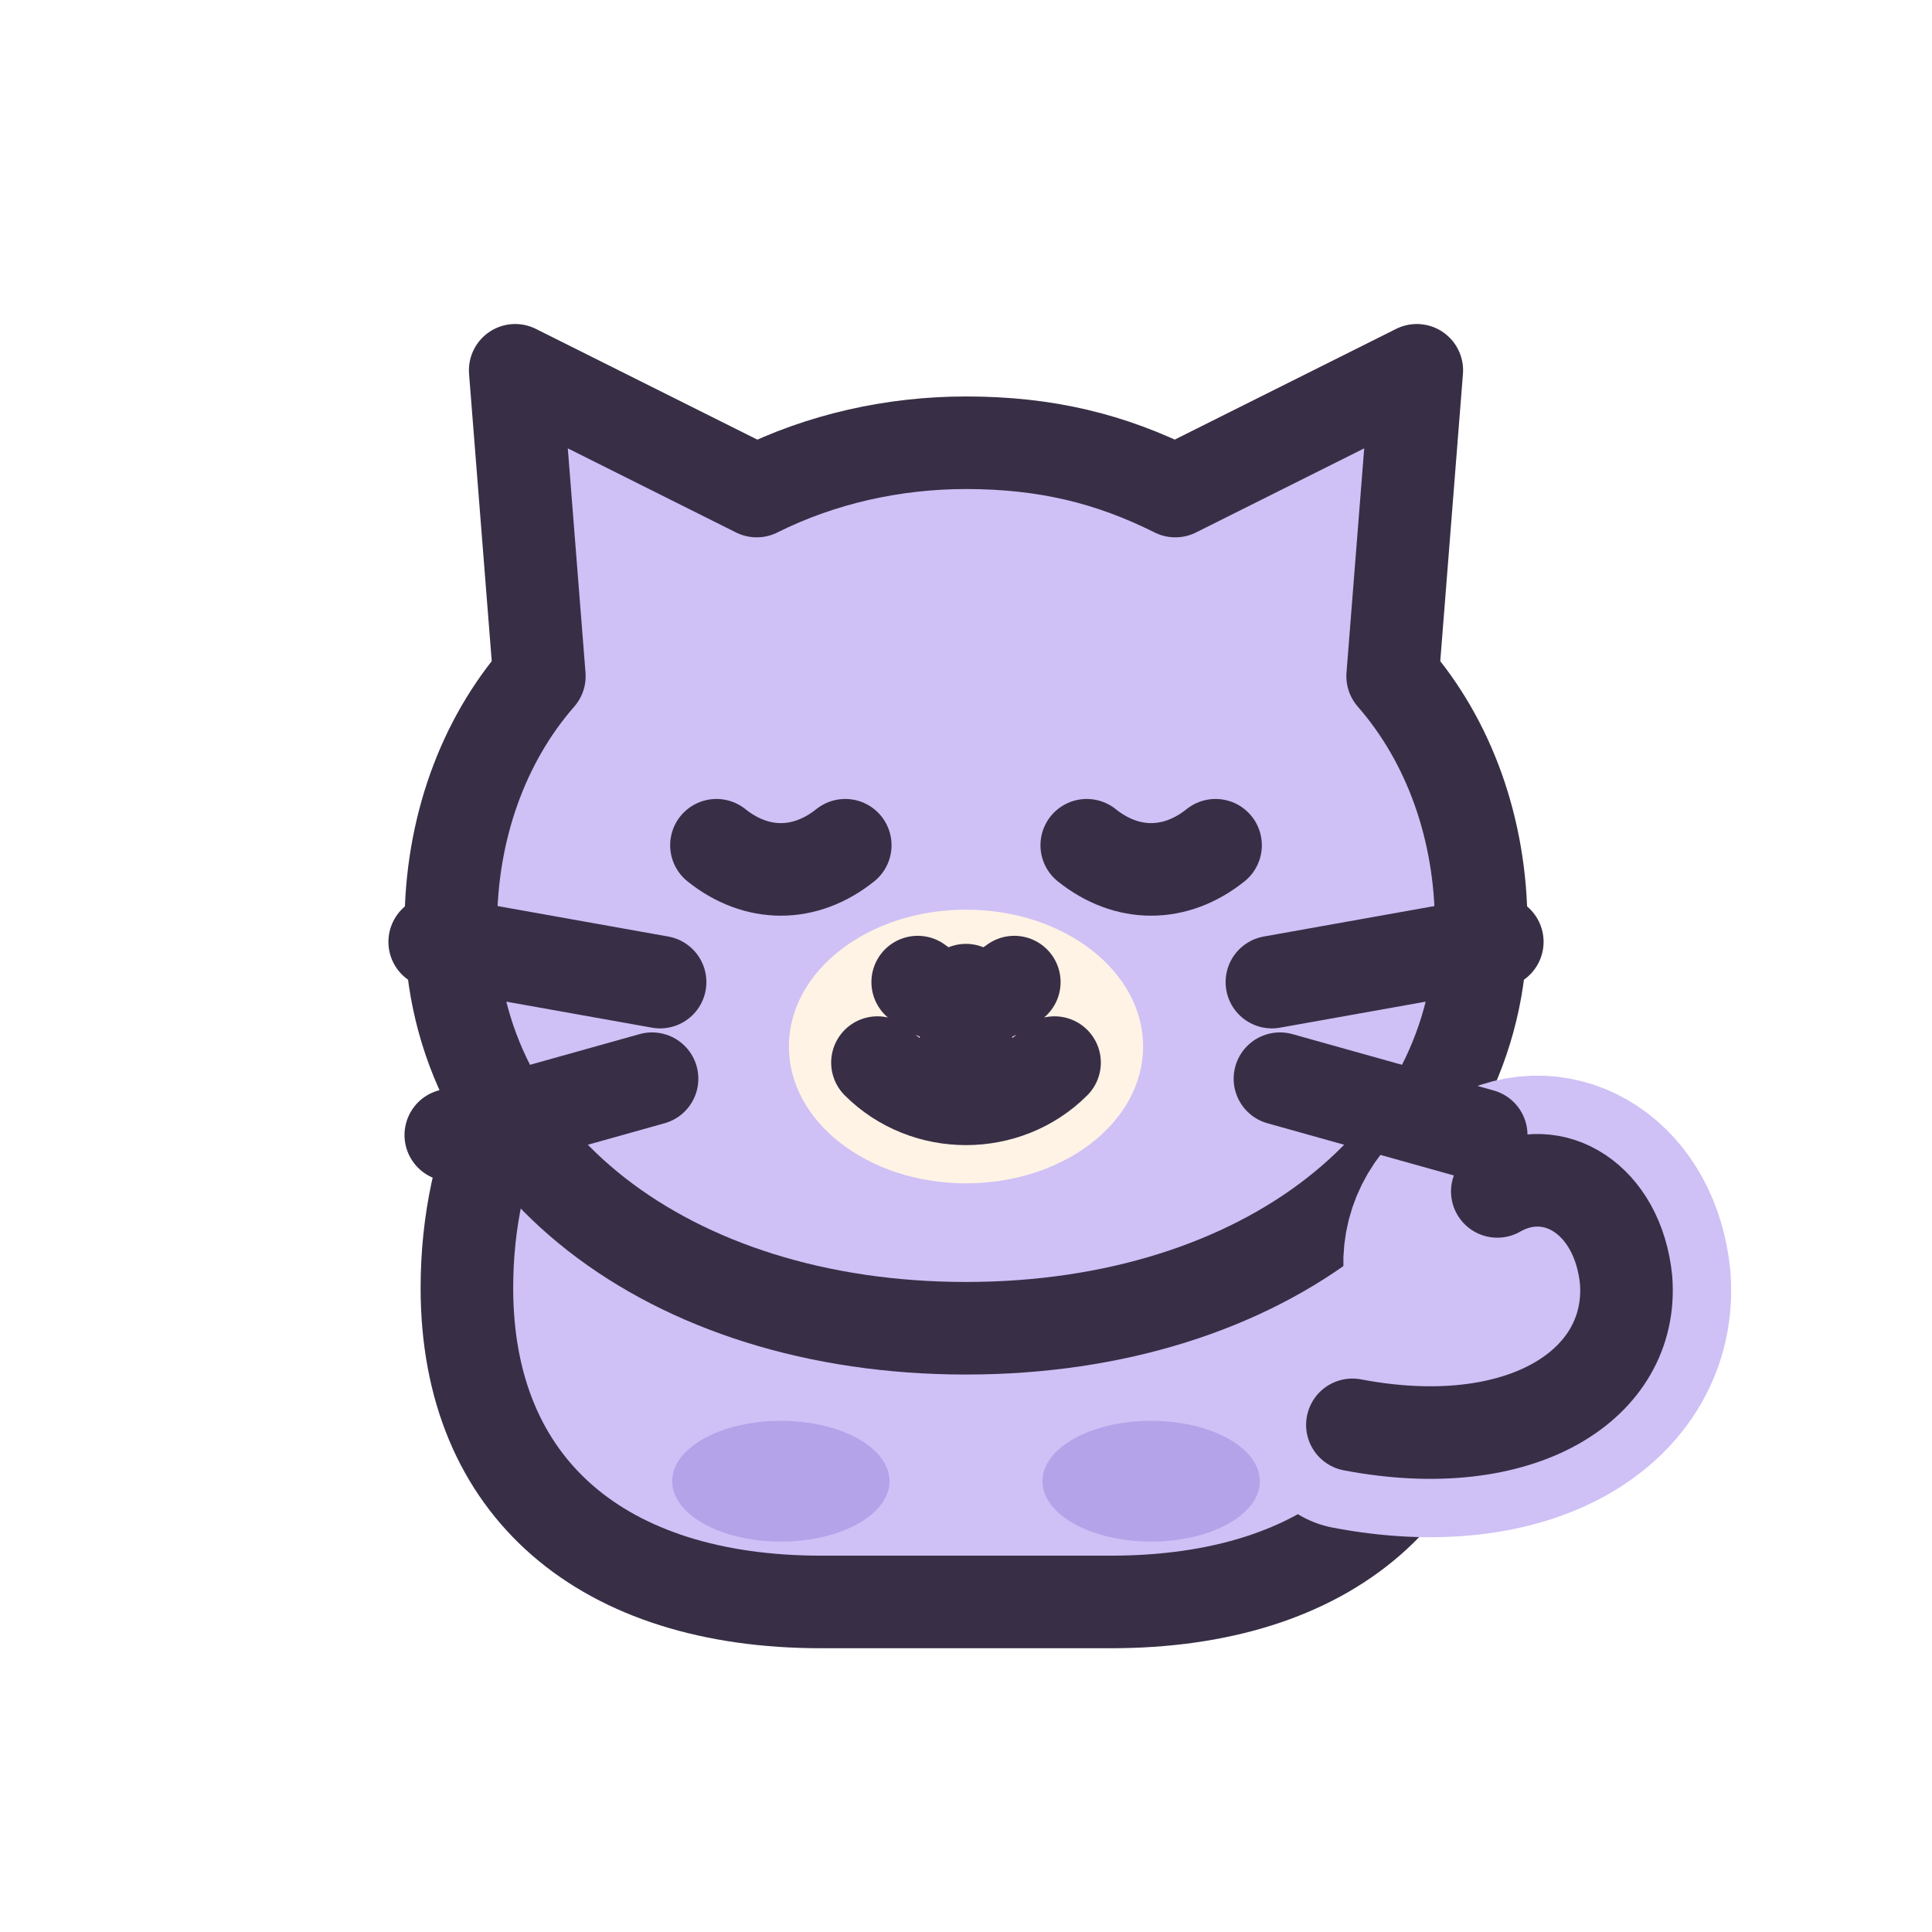
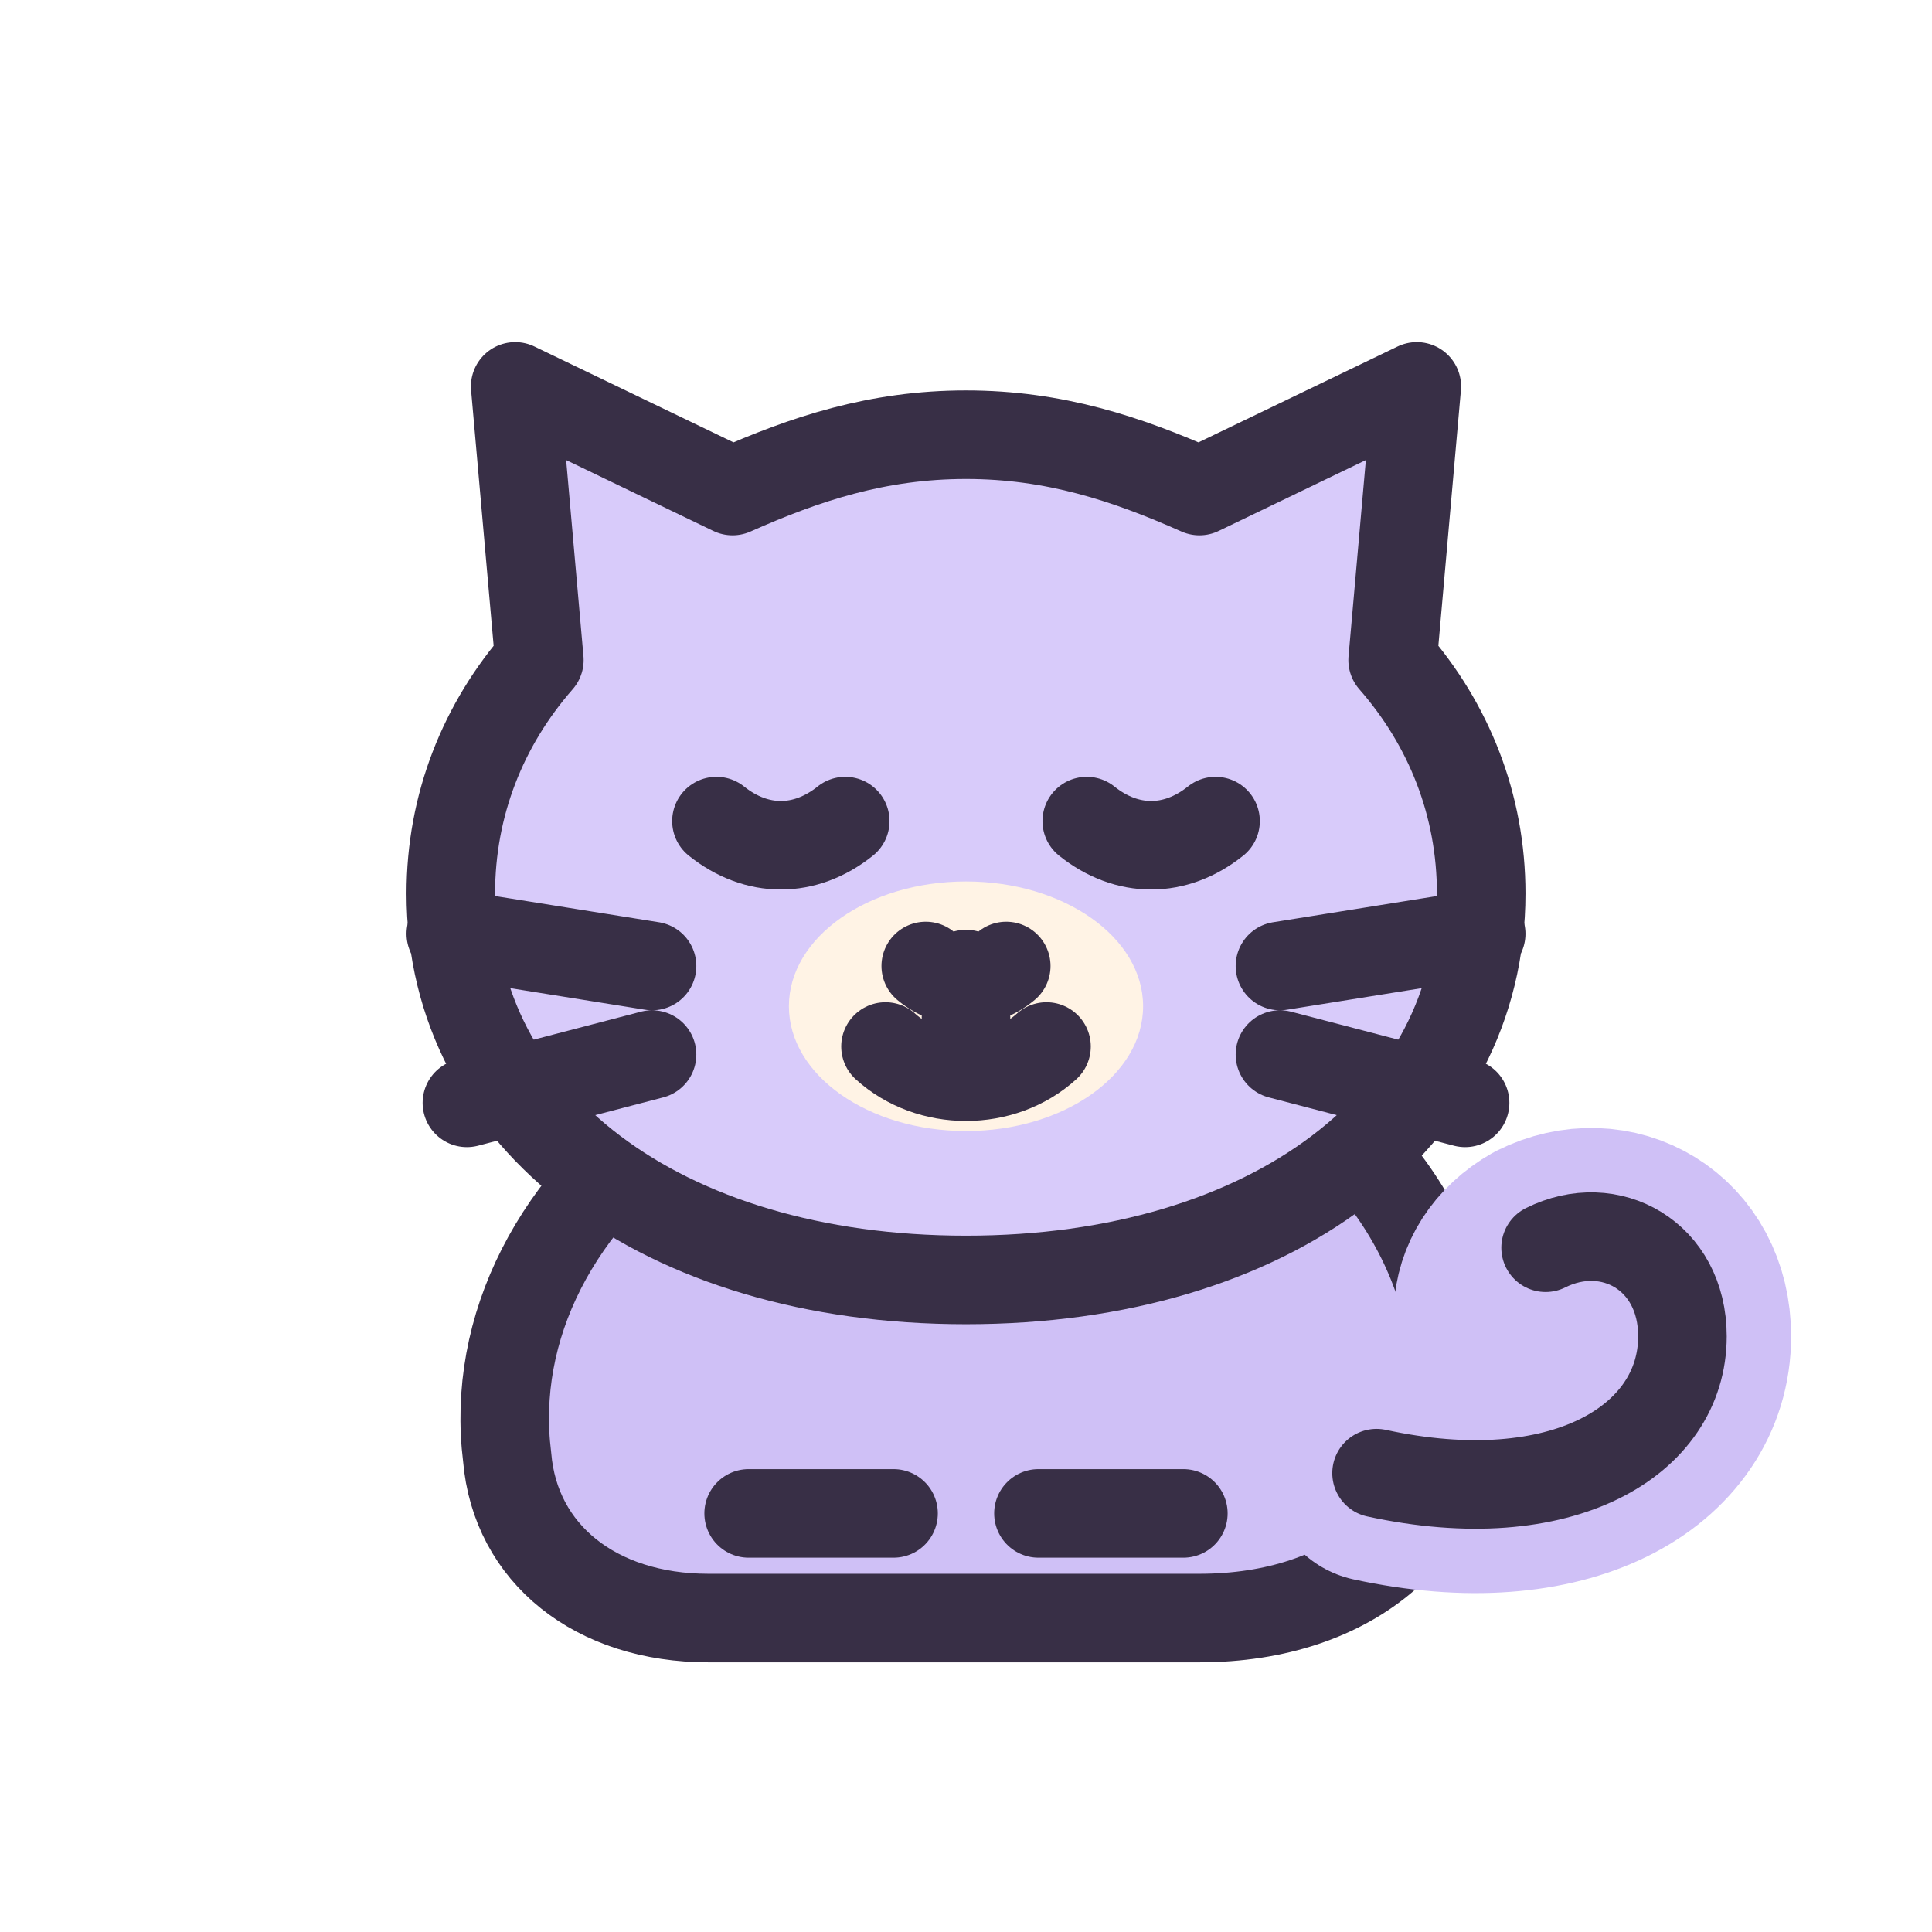
- <svg xmlns="http://www.w3.org/2000/svg" width="24" height="24" viewBox="0 0 24 24" fill="none" stroke="#382F46" stroke-width="1.15" stroke-linecap="round" stroke-linejoin="round" role="img" aria-label="Cat">
-   <path d="M5.8 16c0-3.3 2.7-5.6 6.2-5.6s6.2 2.3 6.2 5.6c0 2.5-1.7 3.9-4.4 3.9H10.2C7.5 19.9 5.8 18.5 5.8 16Z" fill="#CFC0F6" />
-   <path d="M6.7 8.4 6.4 4.6l3 1.5c.8-.4 1.7-.6 2.6-.6 1 0 1.8.2 2.6.6l3-1.5-.3 3.8c.7.8 1.1 1.9 1.1 3.1 0 2.9-2.7 5-6.4 5s-6.4-2.1-6.4-5c0-1.2.4-2.3 1.1-3.1Z" fill="#CFC0F6" />
-   <path d="M16.8 17.7c2.1.4 3.5-.5 3.4-1.8-.1-1-.9-1.5-1.6-1.1-.8.4-.8 1.3-.1 1.8" stroke="#CFC0F6" stroke-width="2.6" />
-   <path d="M16.8 17.7c2.1.4 3.5-.5 3.4-1.8-.1-1-.9-1.5-1.6-1.1" />
-   <ellipse cx="12" cy="13" rx="2.2" ry="1.7" fill="#FFF3E5" stroke="none" />
-   <path d="M8.9 10.5c.5.4 1.1.4 1.6 0M13.5 10.5c.5.4 1.1.4 1.6 0" />
-   <path d="M11.4 12.2c.4.3.8.3 1.2 0M12 12.3v.6M10.9 13.2c.6.6 1.6.6 2.2 0" />
-   <path d="M8.2 12.2 5.4 11.7M8.1 13.4l-2.5.7M15.8 12.2l2.8-.5M15.9 13.4l2.5.7" />
-   <ellipse cx="9.7" cy="18.4" rx="1.35" ry=".75" fill="#B4A3E9" stroke="none" />
-   <ellipse cx="14.3" cy="18.4" rx="1.35" ry=".75" fill="#B4A3E9" stroke="none" />
+ <svg xmlns="http://www.w3.org/2000/svg" width="24" height="24" viewBox="0 0 24 24" fill="none" stroke="#382F46" stroke-width="1.1" stroke-linecap="round" stroke-linejoin="round" role="img" aria-label="Cat">
+   <path d="M8.5 13.8c-1.6 1.1-2.4 2.7-2.2 4.3.1 1.2 1.1 2 2.5 2h6.1c1.9 0 3.2-1.1 3.2-2.8 0-1.8-1.1-3.4-3-4.3" fill="#CFC0F6" />
+   <path d="M6.7 8.2 6.4 4.8l2.7 1.3c.9-.4 1.8-.7 2.9-.7s2 .3 2.9.7l2.7-1.3-.3 3.4c.7.8 1.1 1.8 1.1 2.9 0 2.8-2.6 4.8-6.4 4.8s-6.4-2-6.4-4.8c0-1.1.4-2.1 1.1-2.9Z" fill="#D8CBFA" />
+   <path d="M17.1 18.3c2.3.5 3.8-.4 3.8-1.7 0-1-.9-1.5-1.7-1.1-.7.4-.7 1.2-.1 1.7" stroke="#CFC0F6" stroke-width="2.7" />
+   <path d="M17.1 18.3c2.3.5 3.8-.4 3.8-1.7 0-1-.9-1.5-1.7-1.1" />
+   <ellipse cx="12" cy="12.5" rx="2.2" ry="1.55" fill="#FFF3E5" stroke="none" />
+   <path d="M8.9 10.2c.5.4 1.1.4 1.6 0M13.5 10.2c.5.4 1.1.4 1.6 0" />
+   <path d="M11.5 12c.3.25.7.25 1 0M12 12.1v.55M11 13c.55.5 1.45.5 2 0" />
+   <path d="M8.1 12 5.6 11.6M8.1 13.1l-2.3.6M15.9 12l2.5-.4M15.9 13.1l2.3.6" />
+   <path d="M9.3 18.8h1.8M12.9 18.8h1.8" />
</svg>
